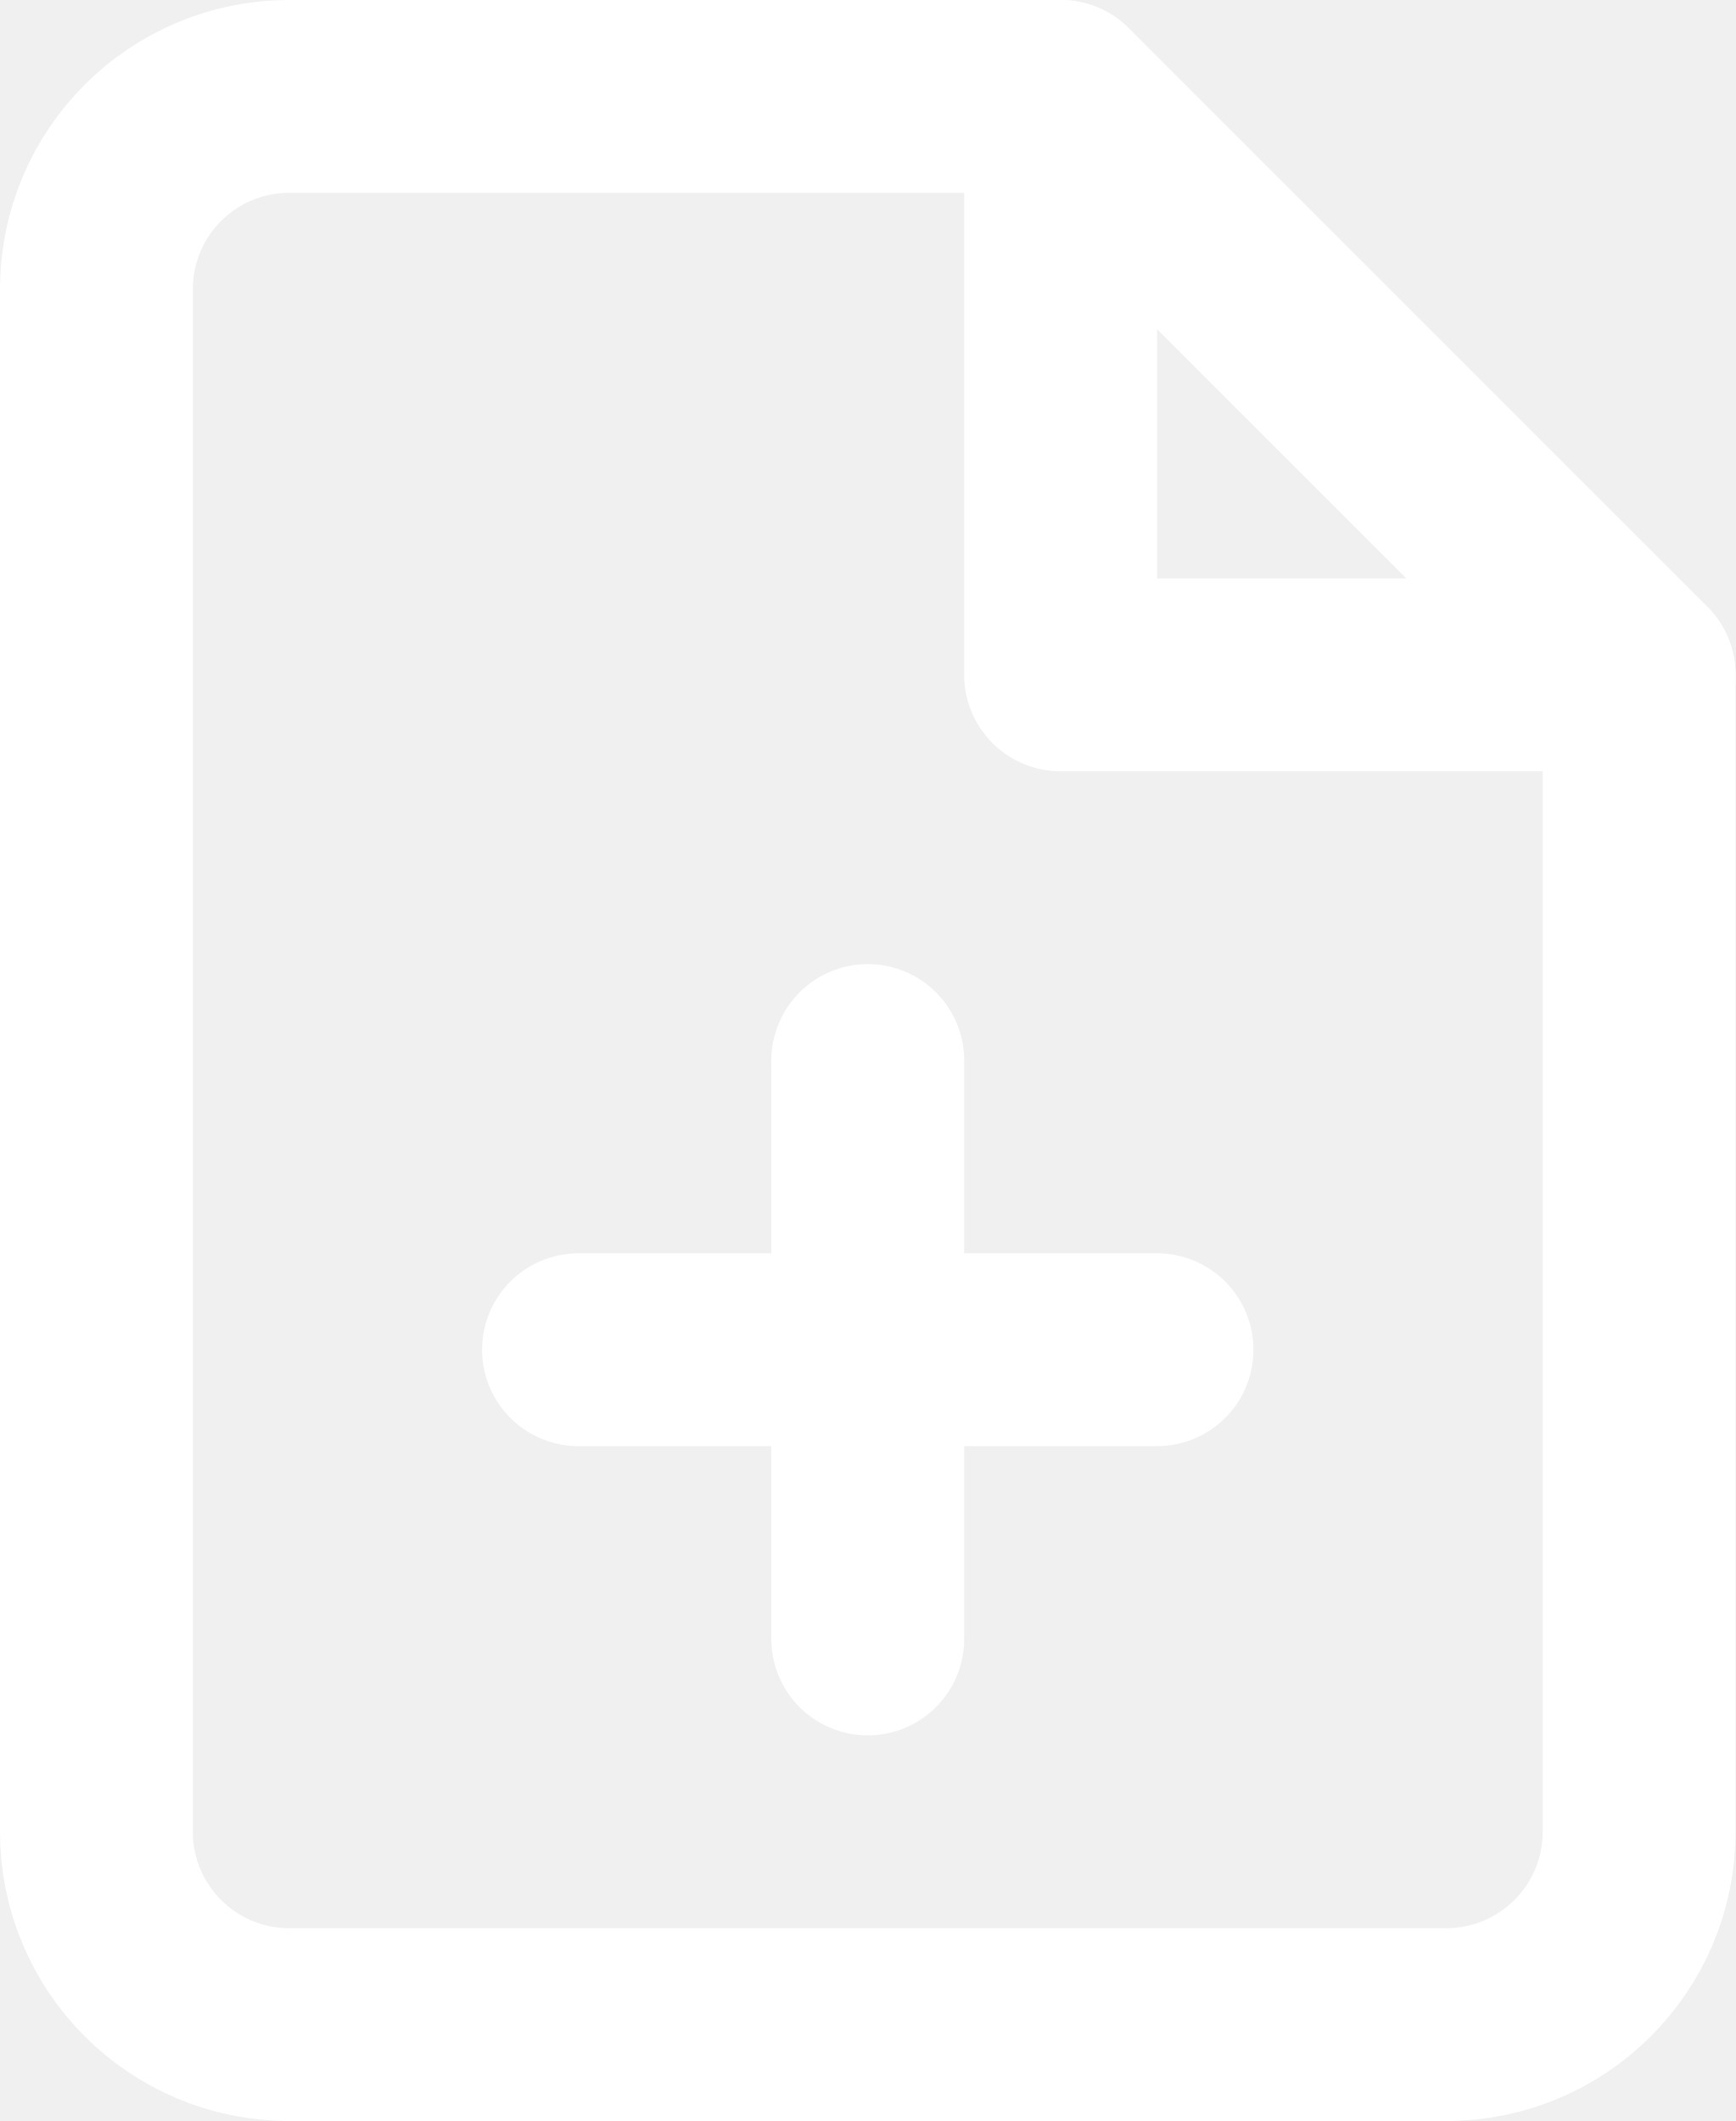
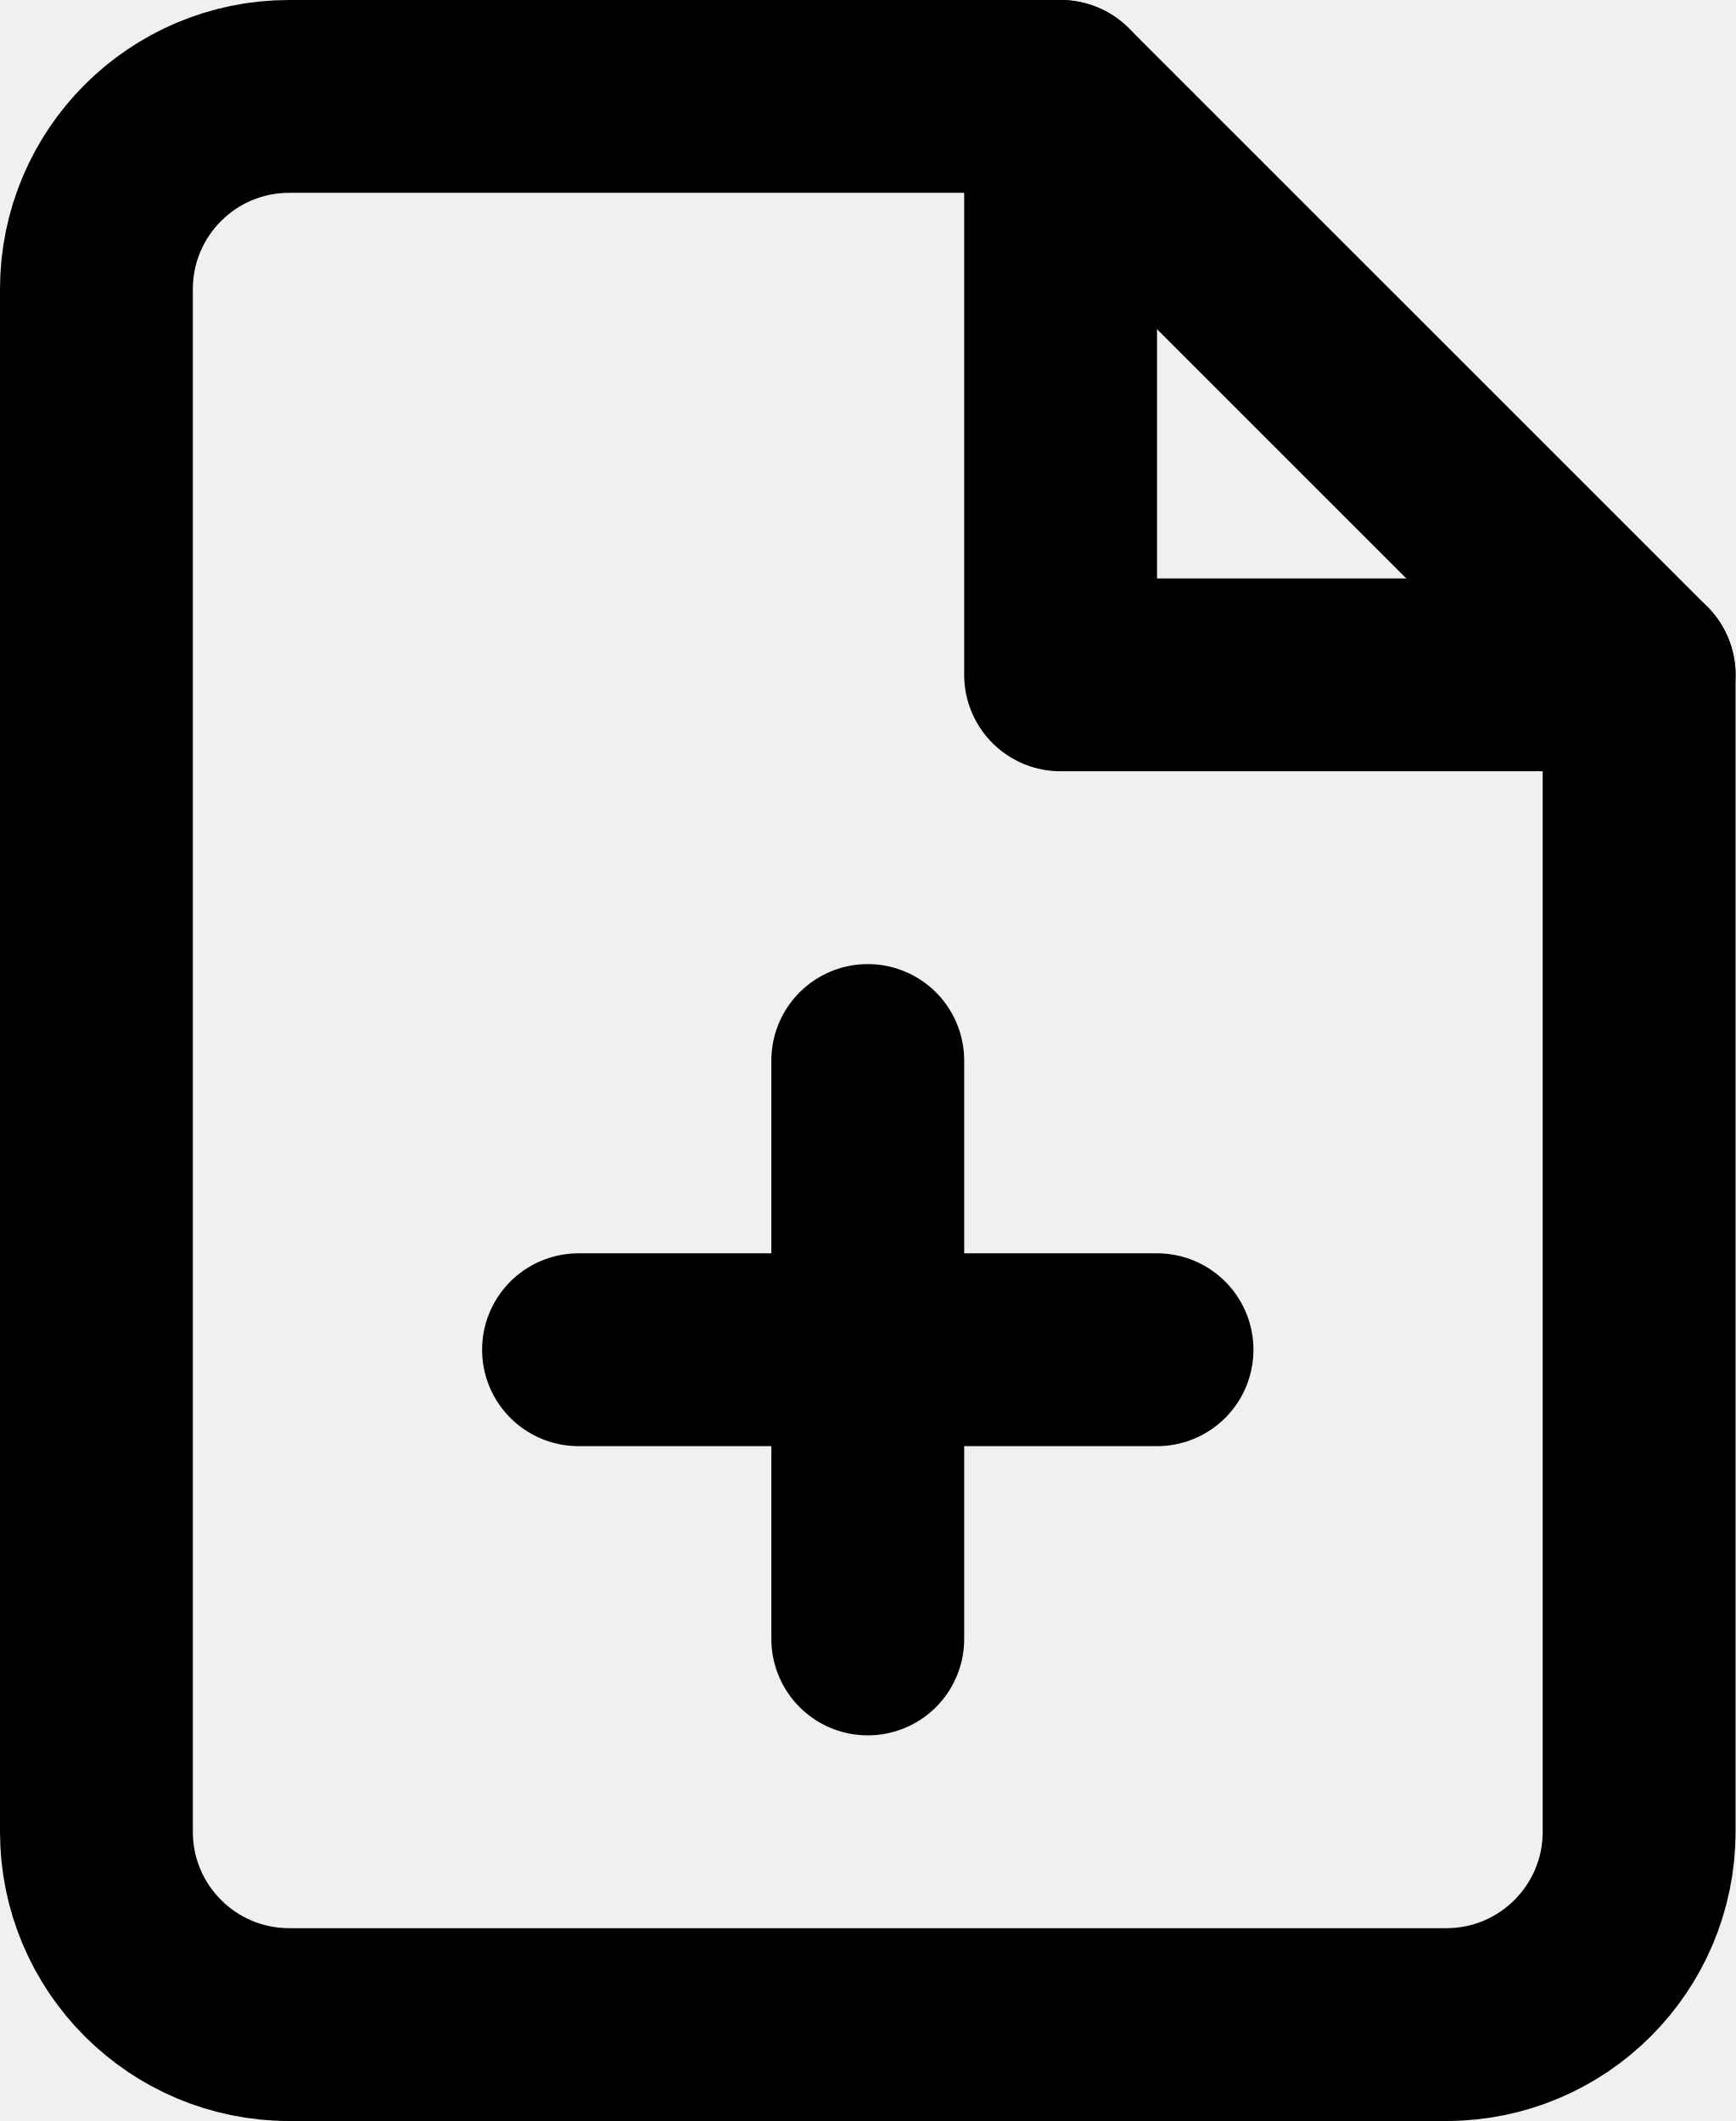
<svg xmlns="http://www.w3.org/2000/svg" width="100%" height="100%" viewBox="0 0 18 22" version="1.1">
  <g id="Page-1" stroke="none" stroke-width="1" fill="none" fill-rule="evenodd" stroke-linecap="round" stroke-linejoin="round">
-     <g id="wireframes" transform="translate(-1639, -2825)" stroke="#fff" stroke-width="2">
+     <g id="wireframes" transform="translate(-1639, -2825)" stroke="#000" stroke-width="2">
      <g id="file-plus-(3)" transform="translate(1640, 2826)">
        <path d="M10,0 L2,0 C0.895,0 0,0.895 0,2 L0,18 C0,19.105 0.895,20 2,20 L14,20 C15.105,20 16,19.105 16,18 L16,6 L10,0 Z" id="Shape" />
        <polyline id="Shape" points="10 0 10 6 16 6" />
        <path d="M8,16 L8,10" id="Shape" />
        <path d="M5,13 L11,13" id="Shape" />
      </g>
    </g>
  </g>
</svg>
